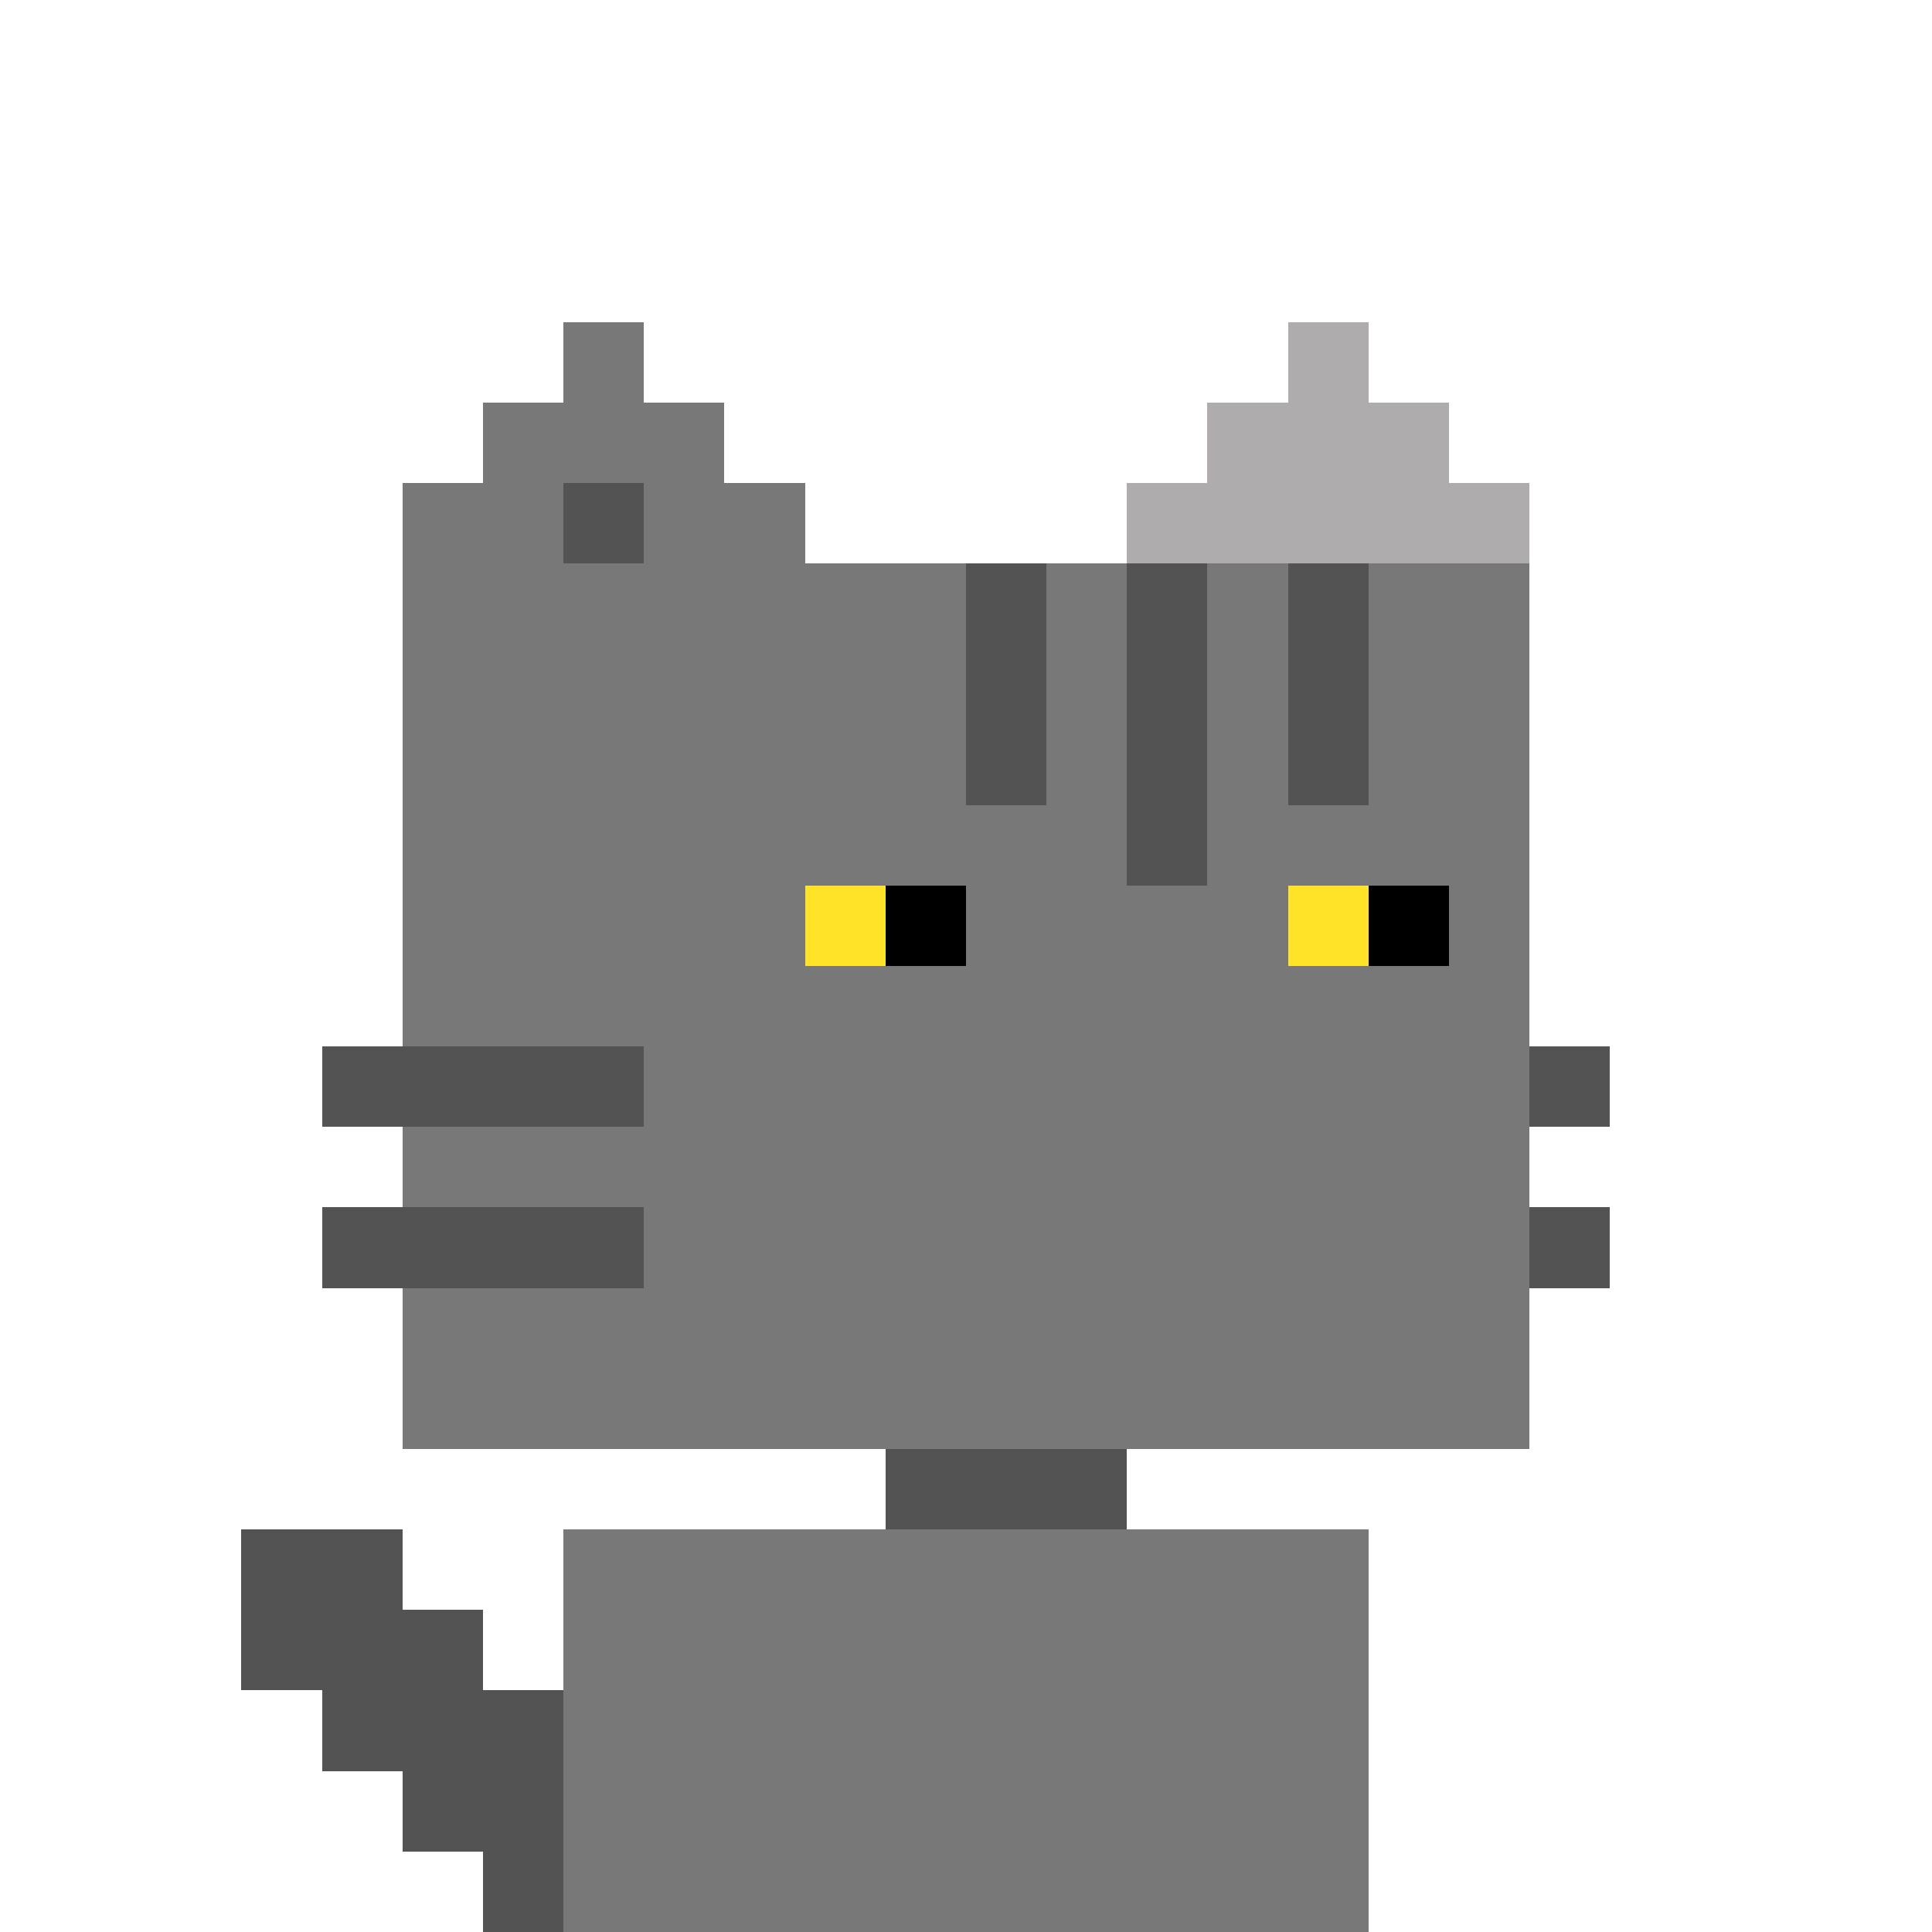
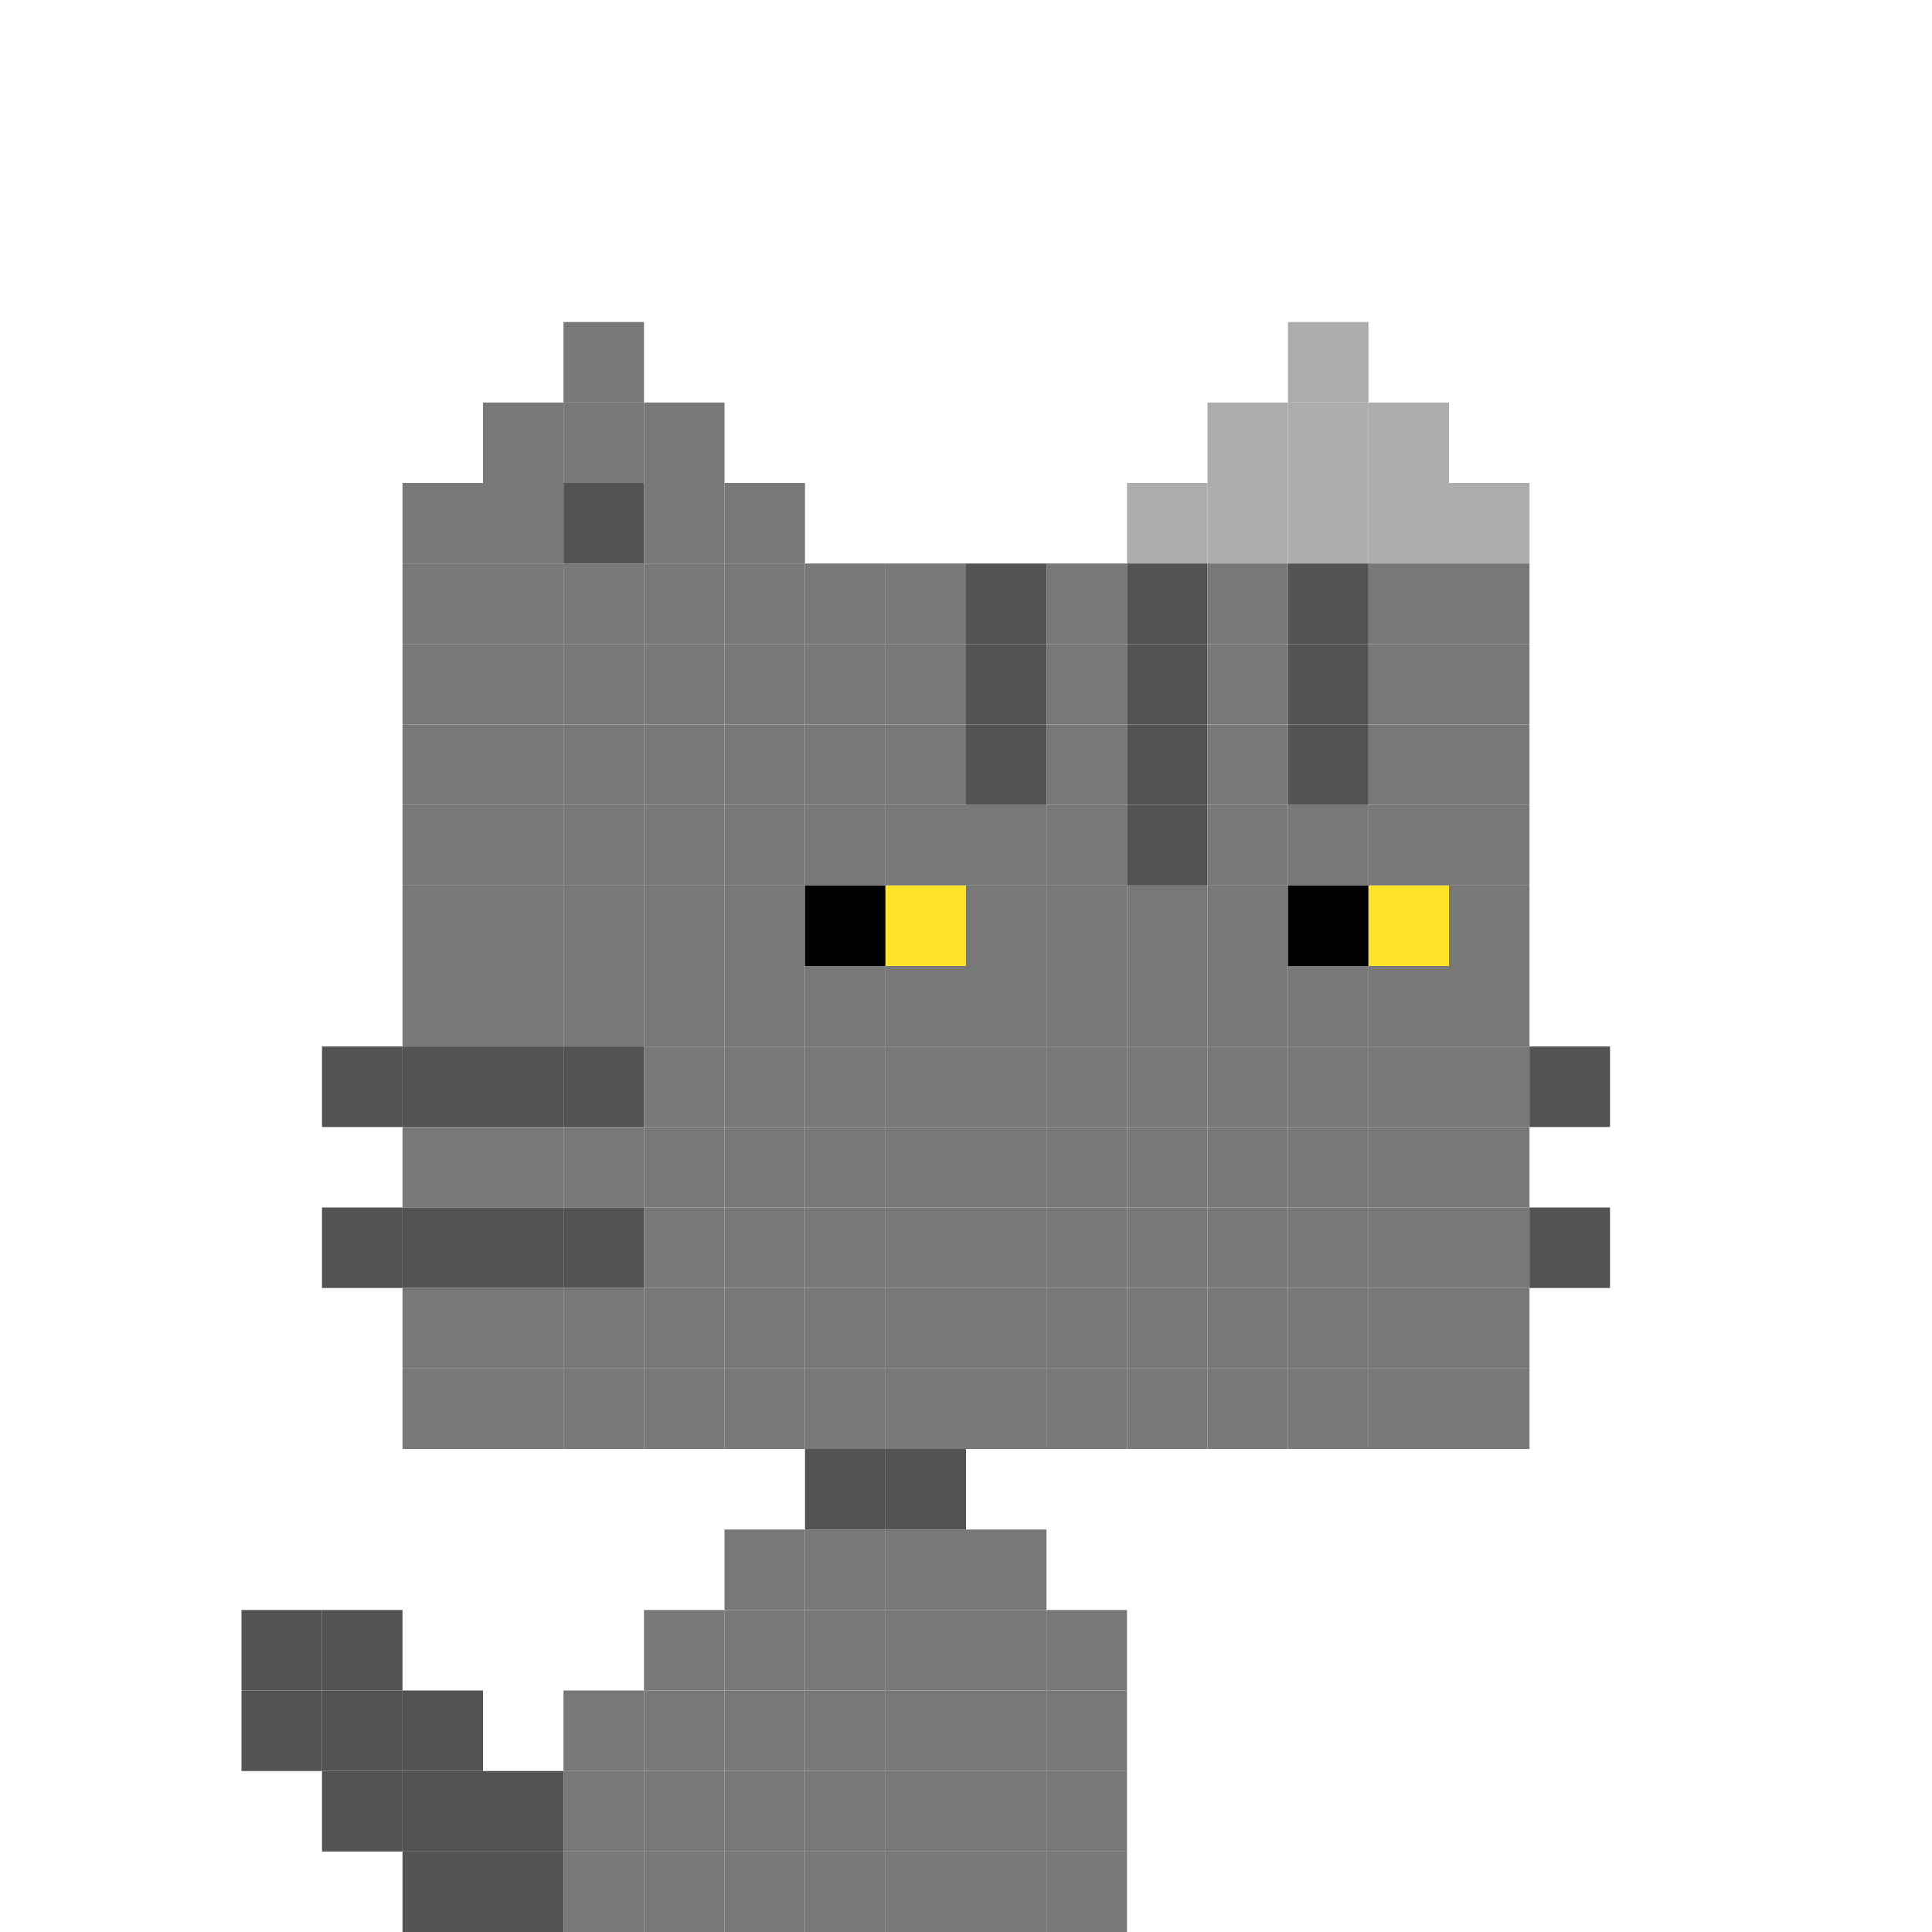
- <svg xmlns="http://www.w3.org/2000/svg" version="1.1" width="24" height="24" shape-rendering="crispEdges">
+ <svg xmlns="http://www.w3.org/2000/svg" width="24" height="24" viewBox="0 0 24 24" fill="none">
  <rect x="7" y="4" width="1" height="1" fill="#787878" />
  <rect x="16" y="4" width="1" height="1" fill="#AEACAC" />
  <rect x="6" y="5" width="1" height="1" fill="#787878" />
  <rect x="7" y="5" width="1" height="1" fill="#787878" />
  <rect x="8" y="5" width="1" height="1" fill="#787878" />
  <rect x="15" y="5" width="1" height="1" fill="#AEACAC" />
  <rect x="16" y="5" width="1" height="1" fill="#AEACAC" />
  <rect x="17" y="5" width="1" height="1" fill="#AEACAC" />
  <rect x="5" y="6" width="1" height="1" fill="#787878" />
  <rect x="6" y="6" width="1" height="1" fill="#787878" />
  <rect x="7" y="6" width="1" height="1" fill="#535353" />
  <rect x="8" y="6" width="1" height="1" fill="#787878" />
  <rect x="9" y="6" width="1" height="1" fill="#787878" />
  <rect x="14" y="6" width="1" height="1" fill="#AEACAC" />
  <rect x="15" y="6" width="1" height="1" fill="#AEACAC" />
  <rect x="16" y="6" width="1" height="1" fill="#AEACAC" />
  <rect x="17" y="6" width="1" height="1" fill="#AEACAC" />
  <rect x="18" y="6" width="1" height="1" fill="#AEACAC" />
  <rect x="5" y="7" width="1" height="1" fill="#787878" />
  <rect x="6" y="7" width="1" height="1" fill="#787878" />
  <rect x="7" y="7" width="1" height="1" fill="#787878" />
  <rect x="8" y="7" width="1" height="1" fill="#787878" />
  <rect x="9" y="7" width="1" height="1" fill="#787878" />
  <rect x="10" y="7" width="1" height="1" fill="#787878" />
  <rect x="11" y="7" width="1" height="1" fill="#787878" />
  <rect x="12" y="7" width="1" height="1" fill="#535353" />
  <rect x="13" y="7" width="1" height="1" fill="#787878" />
  <rect x="14" y="7" width="1" height="1" fill="#535353" />
  <rect x="15" y="7" width="1" height="1" fill="#787878" />
  <rect x="16" y="7" width="1" height="1" fill="#535353" />
  <rect x="17" y="7" width="1" height="1" fill="#787878" />
  <rect x="18" y="7" width="1" height="1" fill="#787878" />
  <rect x="5" y="8" width="1" height="1" fill="#787878" />
  <rect x="6" y="8" width="1" height="1" fill="#787878" />
  <rect x="7" y="8" width="1" height="1" fill="#787878" />
  <rect x="8" y="8" width="1" height="1" fill="#787878" />
  <rect x="9" y="8" width="1" height="1" fill="#787878" />
  <rect x="10" y="8" width="1" height="1" fill="#787878" />
  <rect x="11" y="8" width="1" height="1" fill="#787878" />
  <rect x="12" y="8" width="1" height="1" fill="#535353" />
  <rect x="13" y="8" width="1" height="1" fill="#787878" />
  <rect x="14" y="8" width="1" height="1" fill="#535353" />
  <rect x="15" y="8" width="1" height="1" fill="#787878" />
  <rect x="16" y="8" width="1" height="1" fill="#535353" />
  <rect x="17" y="8" width="1" height="1" fill="#787878" />
  <rect x="18" y="8" width="1" height="1" fill="#787878" />
  <rect x="5" y="9" width="1" height="1" fill="#787878" />
  <rect x="6" y="9" width="1" height="1" fill="#787878" />
  <rect x="7" y="9" width="1" height="1" fill="#787878" />
  <rect x="8" y="9" width="1" height="1" fill="#787878" />
  <rect x="9" y="9" width="1" height="1" fill="#787878" />
  <rect x="10" y="9" width="1" height="1" fill="#787878" />
  <rect x="11" y="9" width="1" height="1" fill="#787878" />
  <rect x="12" y="9" width="1" height="1" fill="#535353" />
  <rect x="13" y="9" width="1" height="1" fill="#787878" />
  <rect x="14" y="9" width="1" height="1" fill="#535353" />
  <rect x="15" y="9" width="1" height="1" fill="#787878" />
  <rect x="16" y="9" width="1" height="1" fill="#535353" />
  <rect x="17" y="9" width="1" height="1" fill="#787878" />
  <rect x="18" y="9" width="1" height="1" fill="#787878" />
  <rect x="5" y="10" width="1" height="1" fill="#787878" />
  <rect x="6" y="10" width="1" height="1" fill="#787878" />
  <rect x="7" y="10" width="1" height="1" fill="#787878" />
  <rect x="8" y="10" width="1" height="1" fill="#787878" />
  <rect x="9" y="10" width="1" height="1" fill="#787878" />
  <rect x="10" y="10" width="1" height="1" fill="#787878" />
  <rect x="11" y="10" width="1" height="1" fill="#787878" />
  <rect x="12" y="10" width="1" height="1" fill="#787878" />
  <rect x="13" y="10" width="1" height="1" fill="#787878" />
  <rect x="14" y="10" width="1" height="1" fill="#535353" />
  <rect x="15" y="10" width="1" height="1" fill="#787878" />
  <rect x="16" y="10" width="1" height="1" fill="#787878" />
  <rect x="17" y="10" width="1" height="1" fill="#787878" />
  <rect x="18" y="10" width="1" height="1" fill="#787878" />
  <rect x="5" y="11" width="1" height="1" fill="#787878" />
  <rect x="6" y="11" width="1" height="1" fill="#787878" />
  <rect x="7" y="11" width="1" height="1" fill="#787878" />
  <rect x="8" y="11" width="1" height="1" fill="#787878" />
  <rect x="9" y="11" width="1" height="1" fill="#787878" />
-   <rect x="10" y="11" width="1" height="1" fill="#FFE329" />
-   <rect x="11" y="11" width="1" height="1" fill="#000000" />
+   <rect x="10" y="11" width="1" height="1" fill="black" />
+   <rect x="11" y="11" width="1" height="1" fill="#FFE329" />
  <rect x="12" y="11" width="1" height="1" fill="#787878" />
  <rect x="13" y="11" width="1" height="1" fill="#787878" />
  <rect x="14" y="11" width="1" height="1" fill="#787878" />
  <rect x="15" y="11" width="1" height="1" fill="#787878" />
-   <rect x="16" y="11" width="1" height="1" fill="#FFE329" />
-   <rect x="17" y="11" width="1" height="1" fill="#000000" />
+   <rect x="16" y="11" width="1" height="1" fill="black" />
+   <rect x="17" y="11" width="1" height="1" fill="#FFE329" />
  <rect x="18" y="11" width="1" height="1" fill="#787878" />
  <rect x="5" y="12" width="1" height="1" fill="#787878" />
  <rect x="6" y="12" width="1" height="1" fill="#787878" />
  <rect x="7" y="12" width="1" height="1" fill="#787878" />
  <rect x="8" y="12" width="1" height="1" fill="#787878" />
  <rect x="9" y="12" width="1" height="1" fill="#787878" />
  <rect x="10" y="12" width="1" height="1" fill="#787878" />
  <rect x="11" y="12" width="1" height="1" fill="#787878" />
  <rect x="12" y="12" width="1" height="1" fill="#787878" />
  <rect x="13" y="12" width="1" height="1" fill="#787878" />
  <rect x="14" y="12" width="1" height="1" fill="#787878" />
  <rect x="15" y="12" width="1" height="1" fill="#787878" />
  <rect x="16" y="12" width="1" height="1" fill="#787878" />
  <rect x="17" y="12" width="1" height="1" fill="#787878" />
  <rect x="18" y="12" width="1" height="1" fill="#787878" />
  <rect x="4" y="13" width="1" height="1" fill="#535353" />
  <rect x="5" y="13" width="1" height="1" fill="#535353" />
  <rect x="6" y="13" width="1" height="1" fill="#535353" />
  <rect x="7" y="13" width="1" height="1" fill="#535353" />
  <rect x="8" y="13" width="1" height="1" fill="#787878" />
  <rect x="9" y="13" width="1" height="1" fill="#787878" />
  <rect x="10" y="13" width="1" height="1" fill="#787878" />
  <rect x="11" y="13" width="1" height="1" fill="#787878" />
  <rect x="12" y="13" width="1" height="1" fill="#787878" />
  <rect x="13" y="13" width="1" height="1" fill="#787878" />
  <rect x="14" y="13" width="1" height="1" fill="#787878" />
  <rect x="15" y="13" width="1" height="1" fill="#787878" />
  <rect x="16" y="13" width="1" height="1" fill="#787878" />
  <rect x="17" y="13" width="1" height="1" fill="#787878" />
  <rect x="18" y="13" width="1" height="1" fill="#787878" />
  <rect x="19" y="13" width="1" height="1" fill="#535353" />
  <rect x="5" y="14" width="1" height="1" fill="#787878" />
  <rect x="6" y="14" width="1" height="1" fill="#787878" />
  <rect x="7" y="14" width="1" height="1" fill="#787878" />
  <rect x="8" y="14" width="1" height="1" fill="#787878" />
  <rect x="9" y="14" width="1" height="1" fill="#787878" />
  <rect x="10" y="14" width="1" height="1" fill="#787878" />
  <rect x="11" y="14" width="1" height="1" fill="#787878" />
  <rect x="12" y="14" width="1" height="1" fill="#787878" />
  <rect x="13" y="14" width="1" height="1" fill="#787878" />
  <rect x="14" y="14" width="1" height="1" fill="#787878" />
  <rect x="15" y="14" width="1" height="1" fill="#787878" />
  <rect x="16" y="14" width="1" height="1" fill="#787878" />
  <rect x="17" y="14" width="1" height="1" fill="#787878" />
  <rect x="18" y="14" width="1" height="1" fill="#787878" />
  <rect x="4" y="15" width="1" height="1" fill="#535353" />
  <rect x="5" y="15" width="1" height="1" fill="#535353" />
  <rect x="6" y="15" width="1" height="1" fill="#535353" />
  <rect x="7" y="15" width="1" height="1" fill="#535353" />
  <rect x="8" y="15" width="1" height="1" fill="#787878" />
  <rect x="9" y="15" width="1" height="1" fill="#787878" />
  <rect x="10" y="15" width="1" height="1" fill="#787878" />
  <rect x="11" y="15" width="1" height="1" fill="#787878" />
  <rect x="12" y="15" width="1" height="1" fill="#787878" />
  <rect x="13" y="15" width="1" height="1" fill="#787878" />
  <rect x="14" y="15" width="1" height="1" fill="#787878" />
  <rect x="15" y="15" width="1" height="1" fill="#787878" />
  <rect x="16" y="15" width="1" height="1" fill="#787878" />
  <rect x="17" y="15" width="1" height="1" fill="#787878" />
  <rect x="18" y="15" width="1" height="1" fill="#787878" />
  <rect x="19" y="15" width="1" height="1" fill="#535353" />
  <rect x="5" y="16" width="1" height="1" fill="#787878" />
  <rect x="6" y="16" width="1" height="1" fill="#787878" />
  <rect x="7" y="16" width="1" height="1" fill="#787878" />
  <rect x="8" y="16" width="1" height="1" fill="#787878" />
  <rect x="9" y="16" width="1" height="1" fill="#787878" />
  <rect x="10" y="16" width="1" height="1" fill="#787878" />
  <rect x="11" y="16" width="1" height="1" fill="#787878" />
  <rect x="12" y="16" width="1" height="1" fill="#787878" />
  <rect x="13" y="16" width="1" height="1" fill="#787878" />
  <rect x="14" y="16" width="1" height="1" fill="#787878" />
  <rect x="15" y="16" width="1" height="1" fill="#787878" />
  <rect x="16" y="16" width="1" height="1" fill="#787878" />
  <rect x="17" y="16" width="1" height="1" fill="#787878" />
  <rect x="18" y="16" width="1" height="1" fill="#787878" />
  <rect x="5" y="17" width="1" height="1" fill="#787878" />
  <rect x="6" y="17" width="1" height="1" fill="#787878" />
  <rect x="7" y="17" width="1" height="1" fill="#787878" />
  <rect x="8" y="17" width="1" height="1" fill="#787878" />
  <rect x="9" y="17" width="1" height="1" fill="#787878" />
  <rect x="10" y="17" width="1" height="1" fill="#787878" />
  <rect x="11" y="17" width="1" height="1" fill="#787878" />
  <rect x="12" y="17" width="1" height="1" fill="#787878" />
  <rect x="13" y="17" width="1" height="1" fill="#787878" />
  <rect x="14" y="17" width="1" height="1" fill="#787878" />
  <rect x="15" y="17" width="1" height="1" fill="#787878" />
  <rect x="16" y="17" width="1" height="1" fill="#787878" />
  <rect x="17" y="17" width="1" height="1" fill="#787878" />
  <rect x="18" y="17" width="1" height="1" fill="#787878" />
+   <rect x="10" y="18" width="1" height="1" fill="#535353" />
  <rect x="11" y="18" width="1" height="1" fill="#535353" />
-   <rect x="12" y="18" width="1" height="1" fill="#535353" />
-   <rect x="13" y="18" width="1" height="1" fill="#535353" />
-   <rect x="3" y="19" width="1" height="1" fill="#535353" />
-   <rect x="4" y="19" width="1" height="1" fill="#535353" />
-   <rect x="7" y="19" width="1" height="1" fill="#787878" />
-   <rect x="8" y="19" width="1" height="1" fill="#787878" />
+   <rect x="3" y="20" width="1" height="1" fill="#535353" />
+   <rect x="4" y="20" width="1" height="1" fill="#535353" />
  <rect x="9" y="19" width="1" height="1" fill="#787878" />
  <rect x="10" y="19" width="1" height="1" fill="#787878" />
  <rect x="11" y="19" width="1" height="1" fill="#787878" />
  <rect x="12" y="19" width="1" height="1" fill="#787878" />
-   <rect x="13" y="19" width="1" height="1" fill="#787878" />
-   <rect x="14" y="19" width="1" height="1" fill="#787878" />
-   <rect x="15" y="19" width="1" height="1" fill="#787878" />
-   <rect x="16" y="19" width="1" height="1" fill="#787878" />
-   <rect x="3" y="20" width="1" height="1" fill="#535353" />
-   <rect x="4" y="20" width="1" height="1" fill="#535353" />
-   <rect x="5" y="20" width="1" height="1" fill="#535353" />
-   <rect x="7" y="20" width="1" height="1" fill="#787878" />
+   <rect x="3" y="21" width="1" height="1" fill="#535353" />
+   <rect x="4" y="21" width="1" height="1" fill="#535353" />
+   <rect x="5" y="21" width="1" height="1" fill="#535353" />
  <rect x="8" y="20" width="1" height="1" fill="#787878" />
  <rect x="9" y="20" width="1" height="1" fill="#787878" />
  <rect x="10" y="20" width="1" height="1" fill="#787878" />
  <rect x="11" y="20" width="1" height="1" fill="#787878" />
  <rect x="12" y="20" width="1" height="1" fill="#787878" />
  <rect x="13" y="20" width="1" height="1" fill="#787878" />
-   <rect x="14" y="20" width="1" height="1" fill="#787878" />
-   <rect x="15" y="20" width="1" height="1" fill="#787878" />
-   <rect x="16" y="20" width="1" height="1" fill="#787878" />
-   <rect x="4" y="21" width="1" height="1" fill="#535353" />
-   <rect x="5" y="21" width="1" height="1" fill="#535353" />
-   <rect x="6" y="21" width="1" height="1" fill="#535353" />
+   <rect x="4" y="22" width="1" height="1" fill="#535353" />
+   <rect x="5" y="22" width="1" height="1" fill="#535353" />
+   <rect x="6" y="22" width="1" height="1" fill="#535353" />
  <rect x="7" y="21" width="1" height="1" fill="#787878" />
  <rect x="8" y="21" width="1" height="1" fill="#787878" />
  <rect x="9" y="21" width="1" height="1" fill="#787878" />
  <rect x="10" y="21" width="1" height="1" fill="#787878" />
  <rect x="11" y="21" width="1" height="1" fill="#787878" />
  <rect x="12" y="21" width="1" height="1" fill="#787878" />
  <rect x="13" y="21" width="1" height="1" fill="#787878" />
-   <rect x="14" y="21" width="1" height="1" fill="#787878" />
-   <rect x="15" y="21" width="1" height="1" fill="#787878" />
-   <rect x="16" y="21" width="1" height="1" fill="#787878" />
-   <rect x="5" y="22" width="1" height="1" fill="#535353" />
-   <rect x="6" y="22" width="1" height="1" fill="#535353" />
+   <rect x="5" y="23" width="1" height="1" fill="#535353" />
+   <rect x="6" y="23" width="1" height="1" fill="#535353" />
  <rect x="7" y="22" width="1" height="1" fill="#787878" />
  <rect x="8" y="22" width="1" height="1" fill="#787878" />
  <rect x="9" y="22" width="1" height="1" fill="#787878" />
  <rect x="10" y="22" width="1" height="1" fill="#787878" />
  <rect x="11" y="22" width="1" height="1" fill="#787878" />
  <rect x="12" y="22" width="1" height="1" fill="#787878" />
  <rect x="13" y="22" width="1" height="1" fill="#787878" />
-   <rect x="14" y="22" width="1" height="1" fill="#787878" />
-   <rect x="15" y="22" width="1" height="1" fill="#787878" />
-   <rect x="16" y="22" width="1" height="1" fill="#787878" />
-   <rect x="6" y="23" width="1" height="1" fill="#535353" />
  <rect x="7" y="23" width="1" height="1" fill="#787878" />
  <rect x="8" y="23" width="1" height="1" fill="#787878" />
  <rect x="9" y="23" width="1" height="1" fill="#787878" />
  <rect x="10" y="23" width="1" height="1" fill="#787878" />
  <rect x="11" y="23" width="1" height="1" fill="#787878" />
  <rect x="12" y="23" width="1" height="1" fill="#787878" />
  <rect x="13" y="23" width="1" height="1" fill="#787878" />
-   <rect x="14" y="23" width="1" height="1" fill="#787878" />
-   <rect x="15" y="23" width="1" height="1" fill="#787878" />
-   <rect x="16" y="23" width="1" height="1" fill="#787878" />
</svg>
